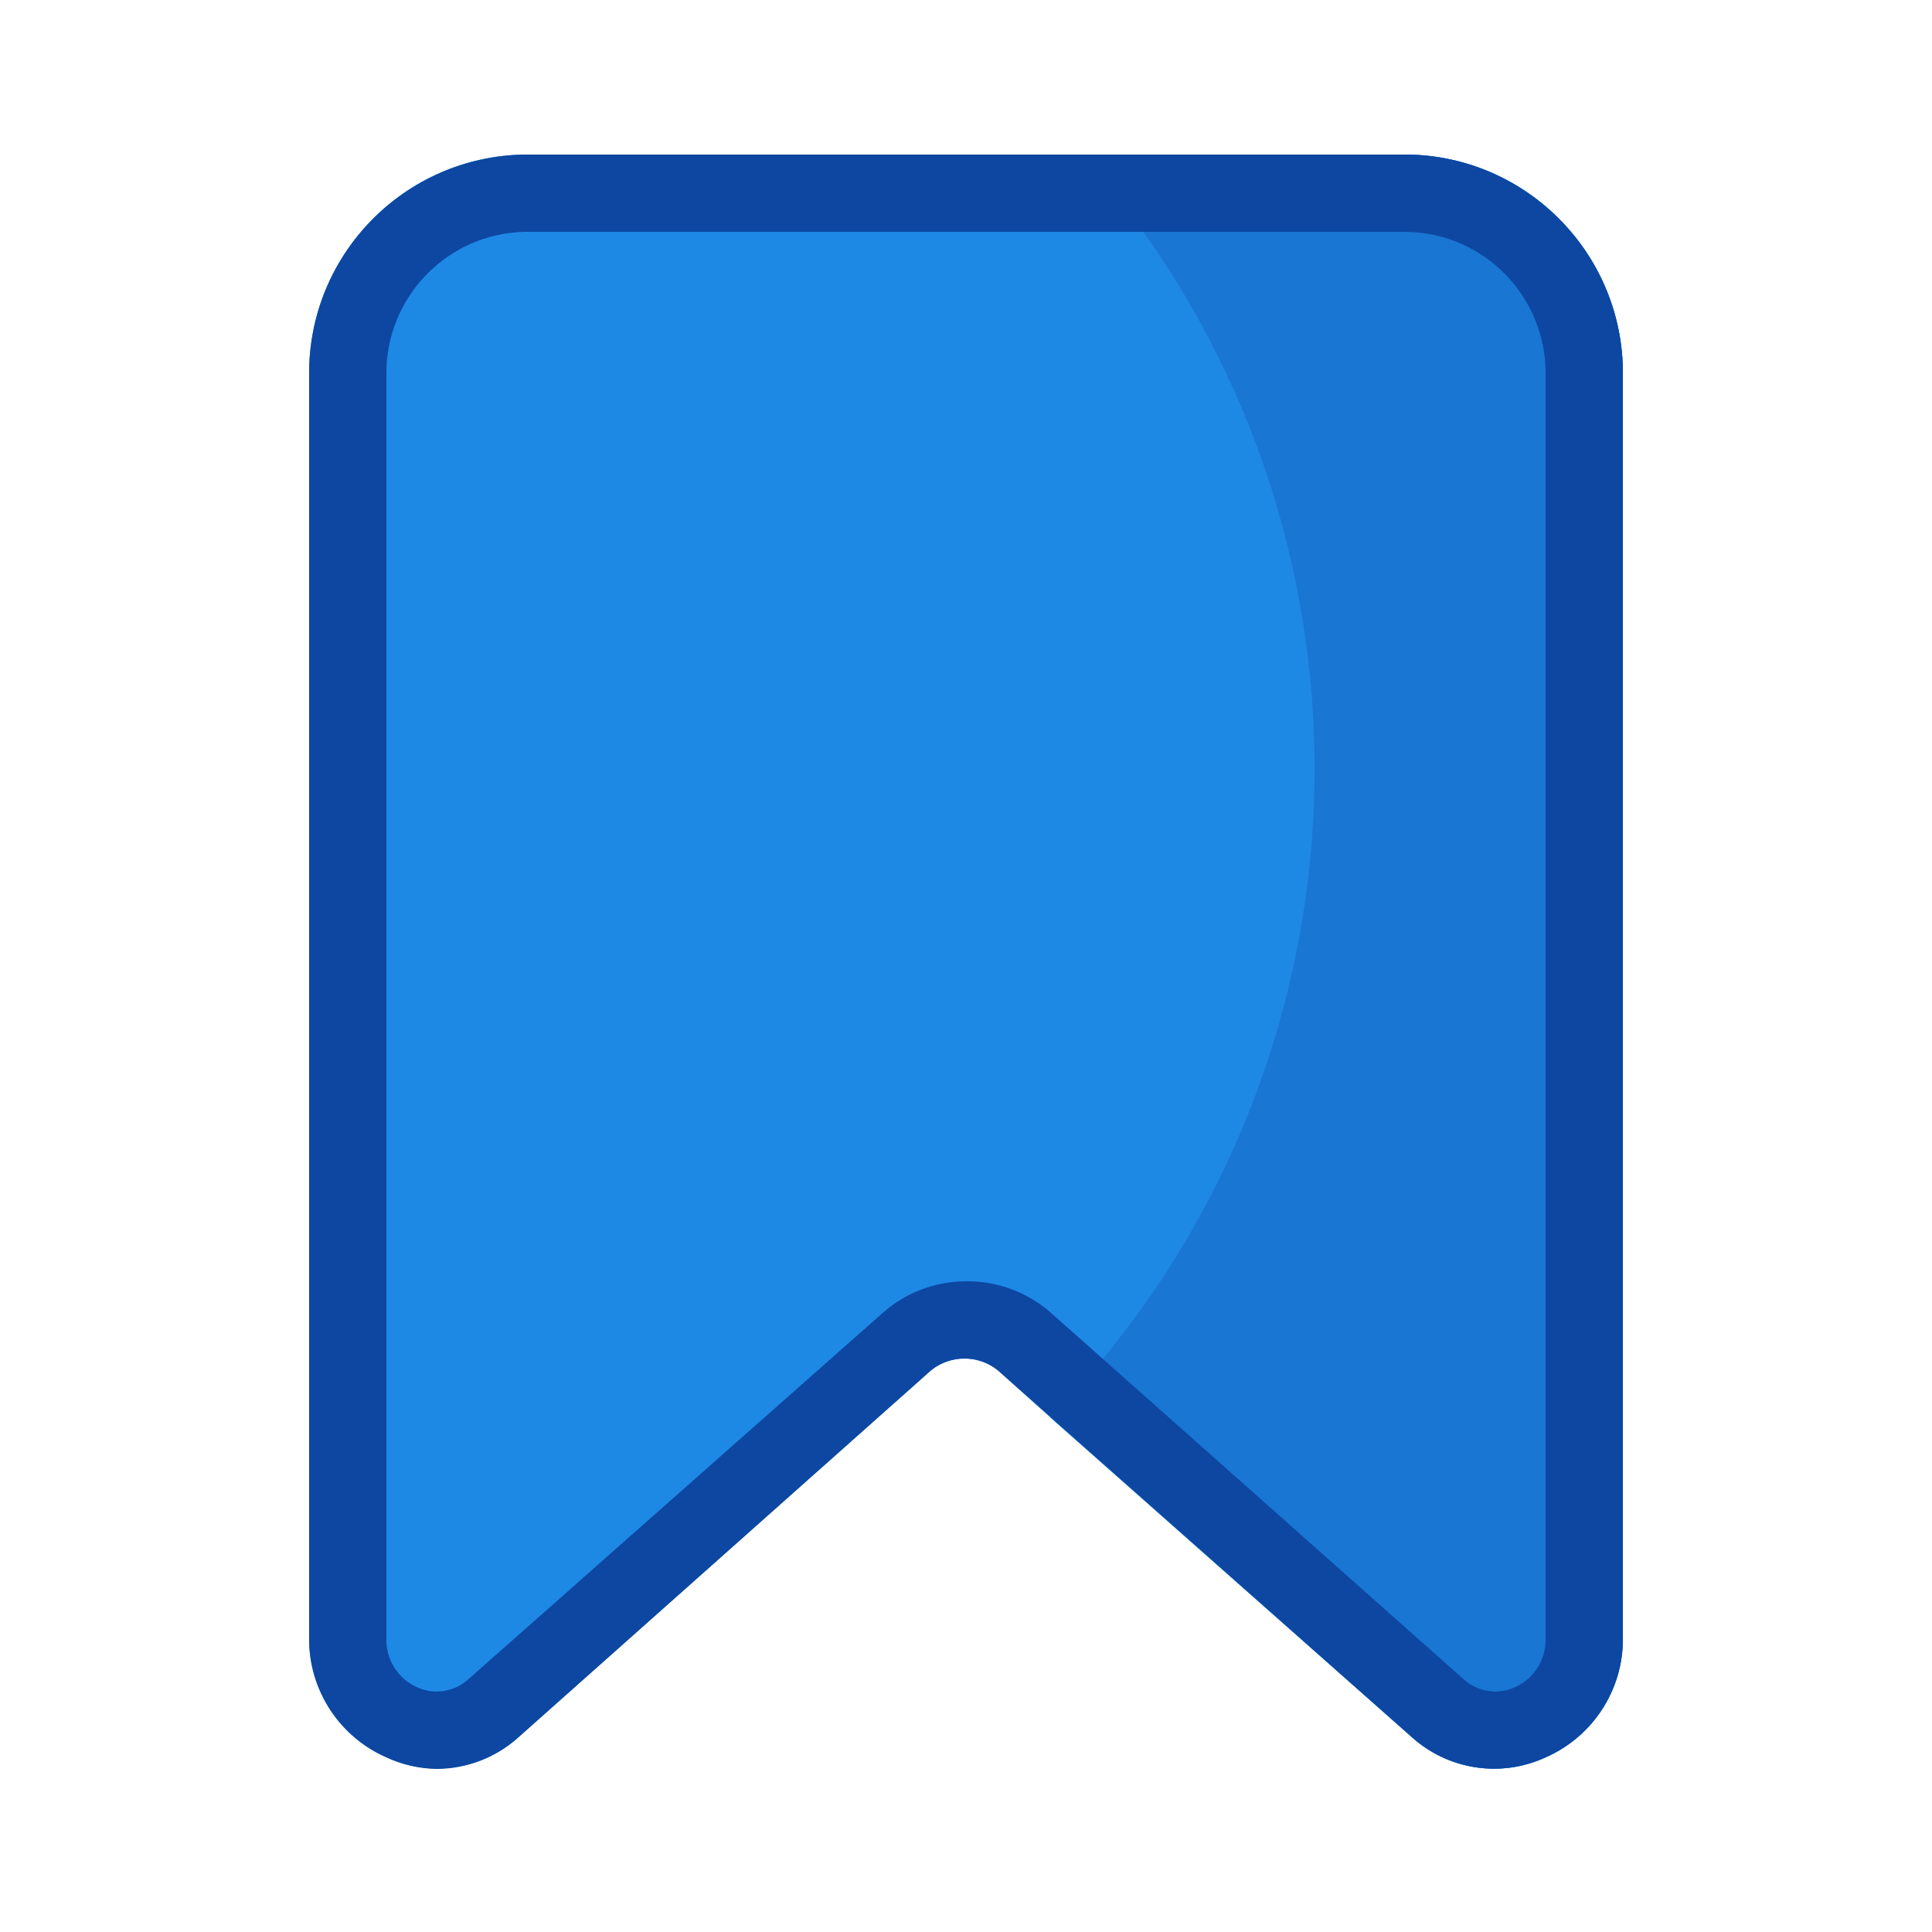
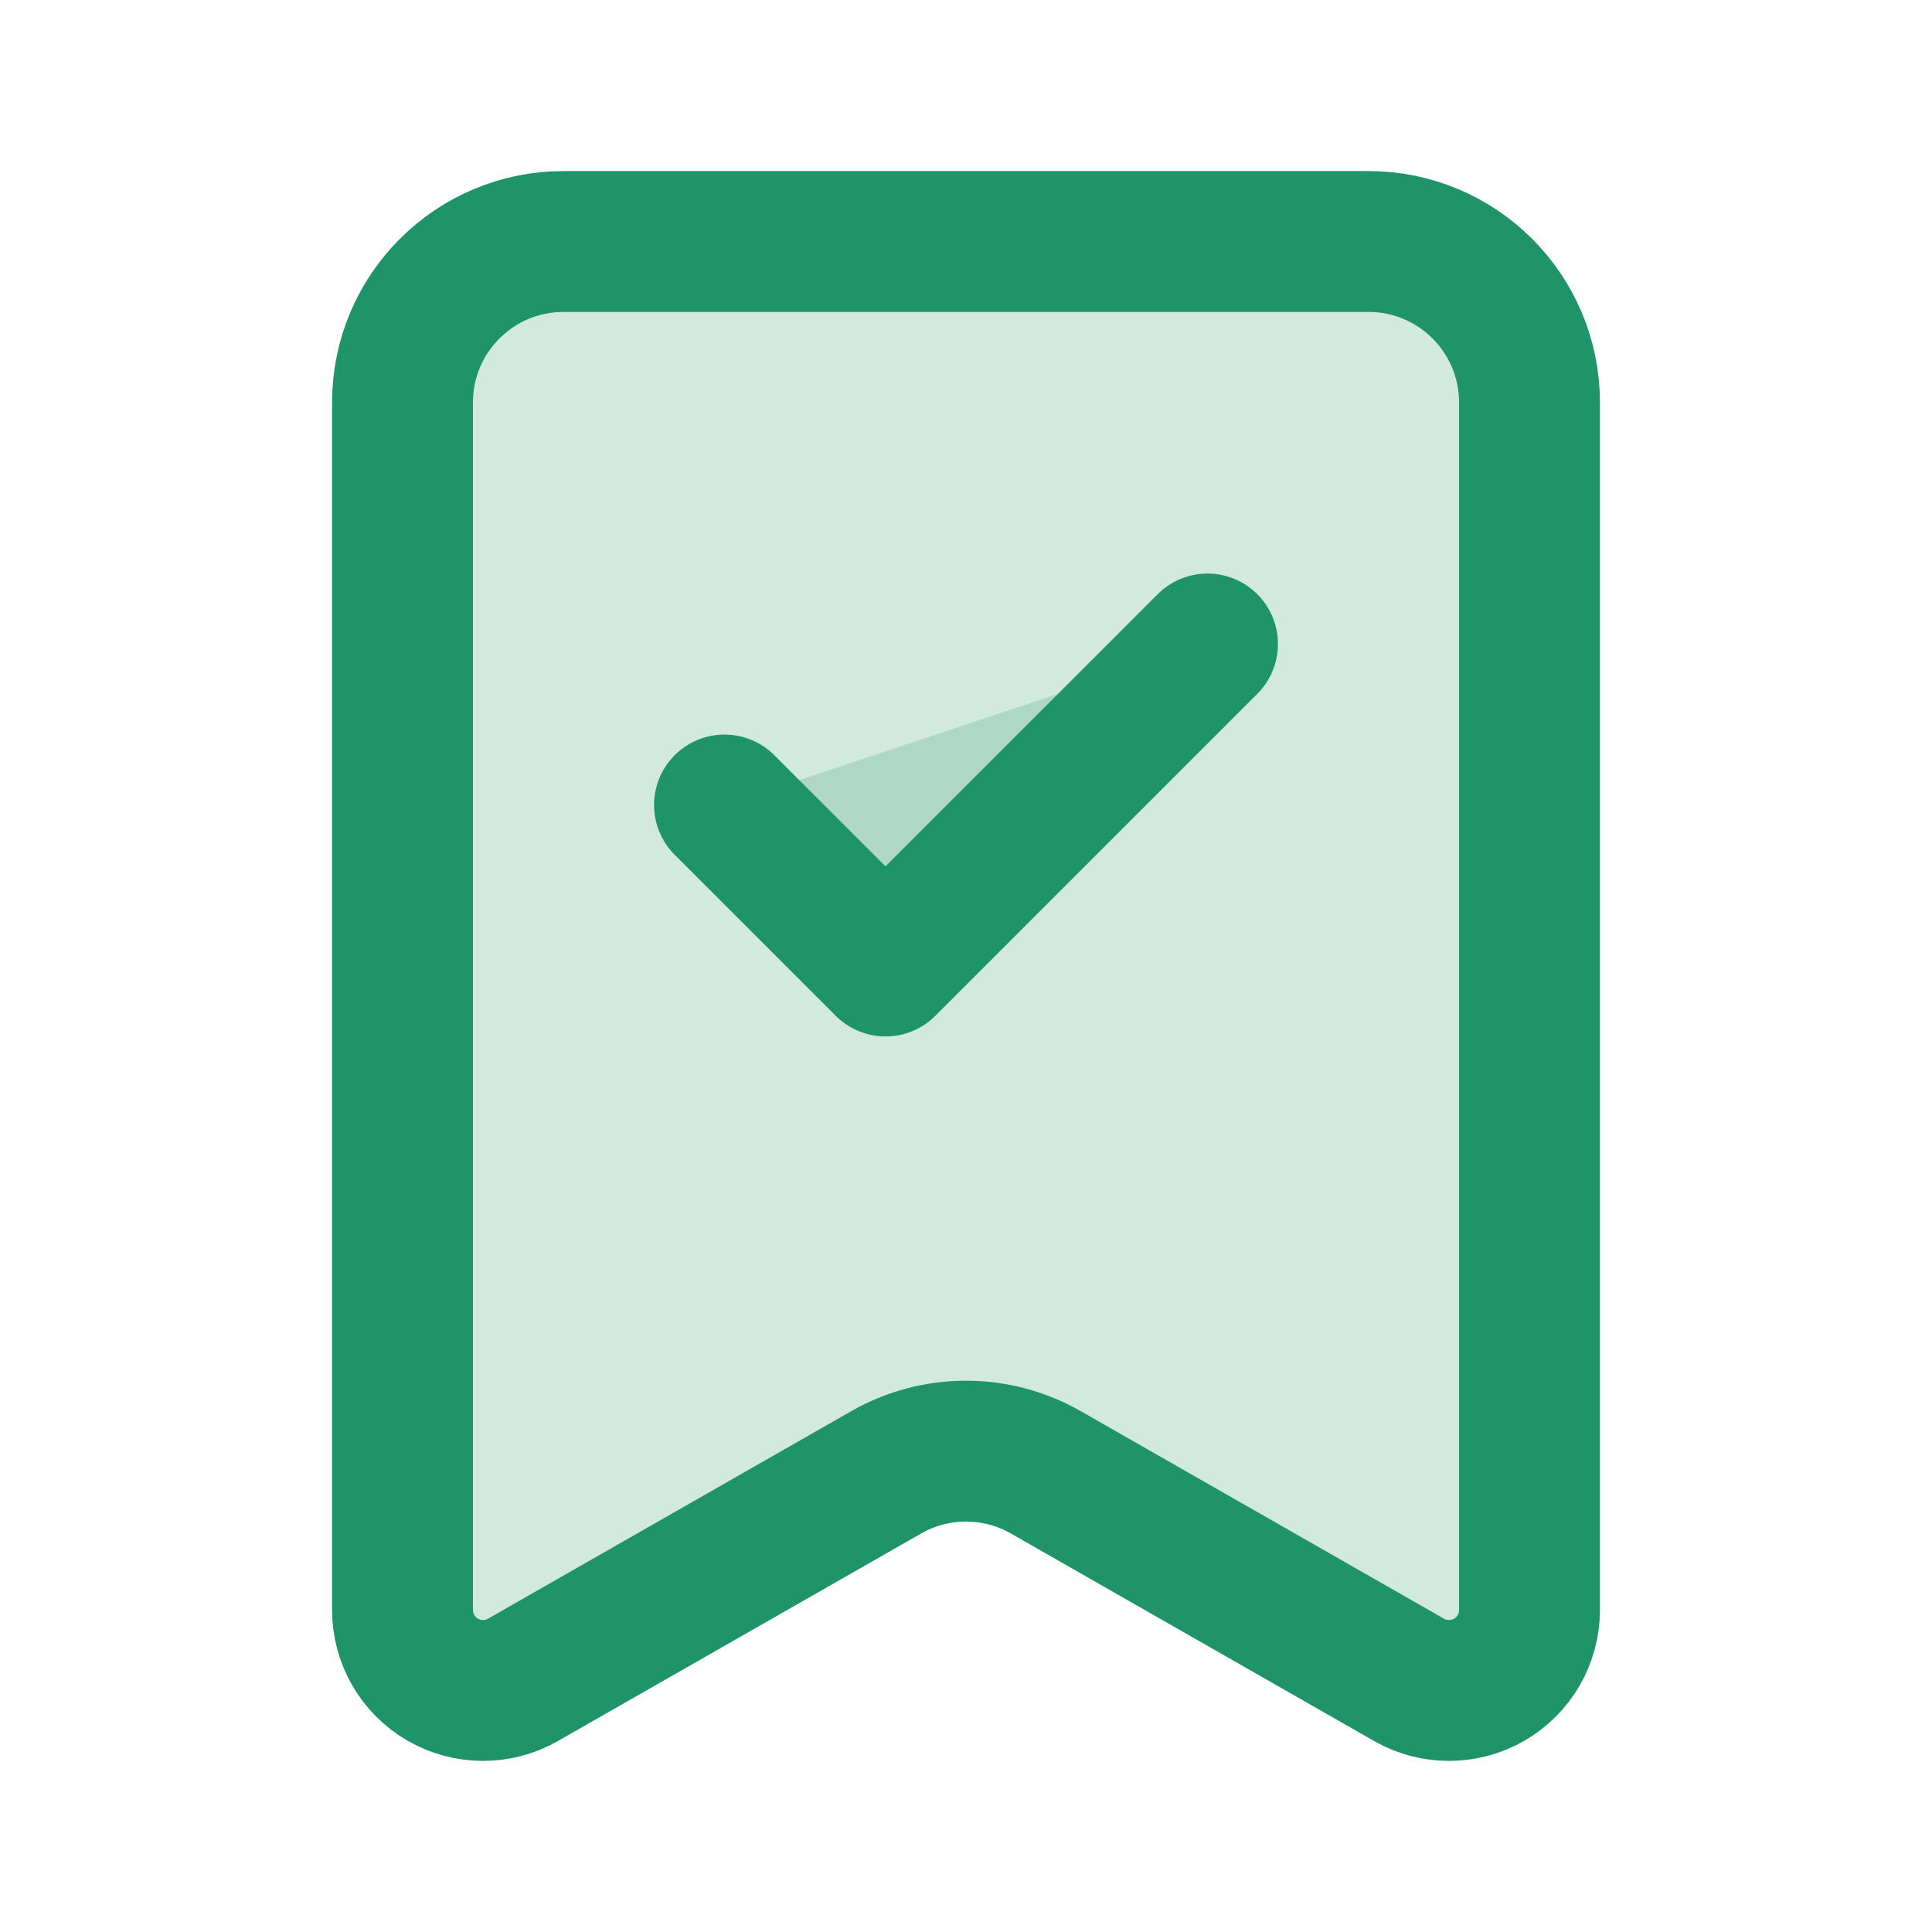
- <svg xmlns="http://www.w3.org/2000/svg" height="512" viewBox="0 0 25 25" width="512">
-   <g id="Layer_21" data-name="Layer 21">
-     <path d="m21 4.86v16.34a1.67 1.67 0 0 1 -1 1.54 1.59 1.59 0 0 1 -1.74-.27l-4.67-4.13-.68-.61a.69.69 0 0 0 -.86 0l-5.33 4.74a1.57 1.57 0 0 1 -1.72.27 1.67 1.67 0 0 1 -1-1.54v-16.34a2.83 2.83 0 0 1 2.79-2.86h11.42a2.83 2.83 0 0 1 2.79 2.86z" fill="#1e88e5" />
-     <path d="m21 4.86v16.34a1.67 1.67 0 0 1 -1 1.54 1.59 1.59 0 0 1 -1.74-.27l-4.67-4.13a12 12 0 0 0 .41-16.34h4.25a2.83 2.83 0 0 1 2.75 2.86z" fill="#1976d2" />
-     <path d="m5.65 22.89a1.59 1.59 0 0 1 -.65-.15 1.67 1.67 0 0 1 -1-1.54v-16.34a2.83 2.83 0 0 1 2.79-2.86h11.42a2.83 2.83 0 0 1 2.79 2.86v16.34a1.67 1.67 0 0 1 -1 1.54 1.59 1.59 0 0 1 -1.74-.27l-5.35-4.74a.69.69 0 0 0 -.86 0l-5.33 4.74a1.59 1.59 0 0 1 -1.07.42zm6.85-6.31a1.63 1.63 0 0 1 1.09.4l5.35 4.75a.61.61 0 0 0 .67.1.67.67 0 0 0 .39-.63v-16.34a1.83 1.83 0 0 0 -1.79-1.86h-11.42a1.83 1.83 0 0 0 -1.79 1.86v16.34a.67.67 0 0 0 .39.63.61.61 0 0 0 .67-.1l5.35-4.73a1.63 1.63 0 0 1 1.09-.42z" fill="#0d47a1" />
+ <svg xmlns="http://www.w3.org/2000/svg" width="24" height="24" viewBox="0 0 24 24">
+   <g fill="#1E9468" fill-opacity="0.2" stroke="#1E9468" stroke-width="1.75" stroke-linecap="round" stroke-linejoin="round">
+     <g>
+       <path d="M17 3a2 2 0 0 1 2 2v15a1 1 0 0 1-1.496.868l-4.512-2.578a2 2 0 0 0-1.984 0l-4.512 2.578A1 1 0 0 1 5 20V5a2 2 0 0 1 2-2z" />
+       <path d="m9 10l2 2l4-4" />
+     </g>
  </g>
</svg>
